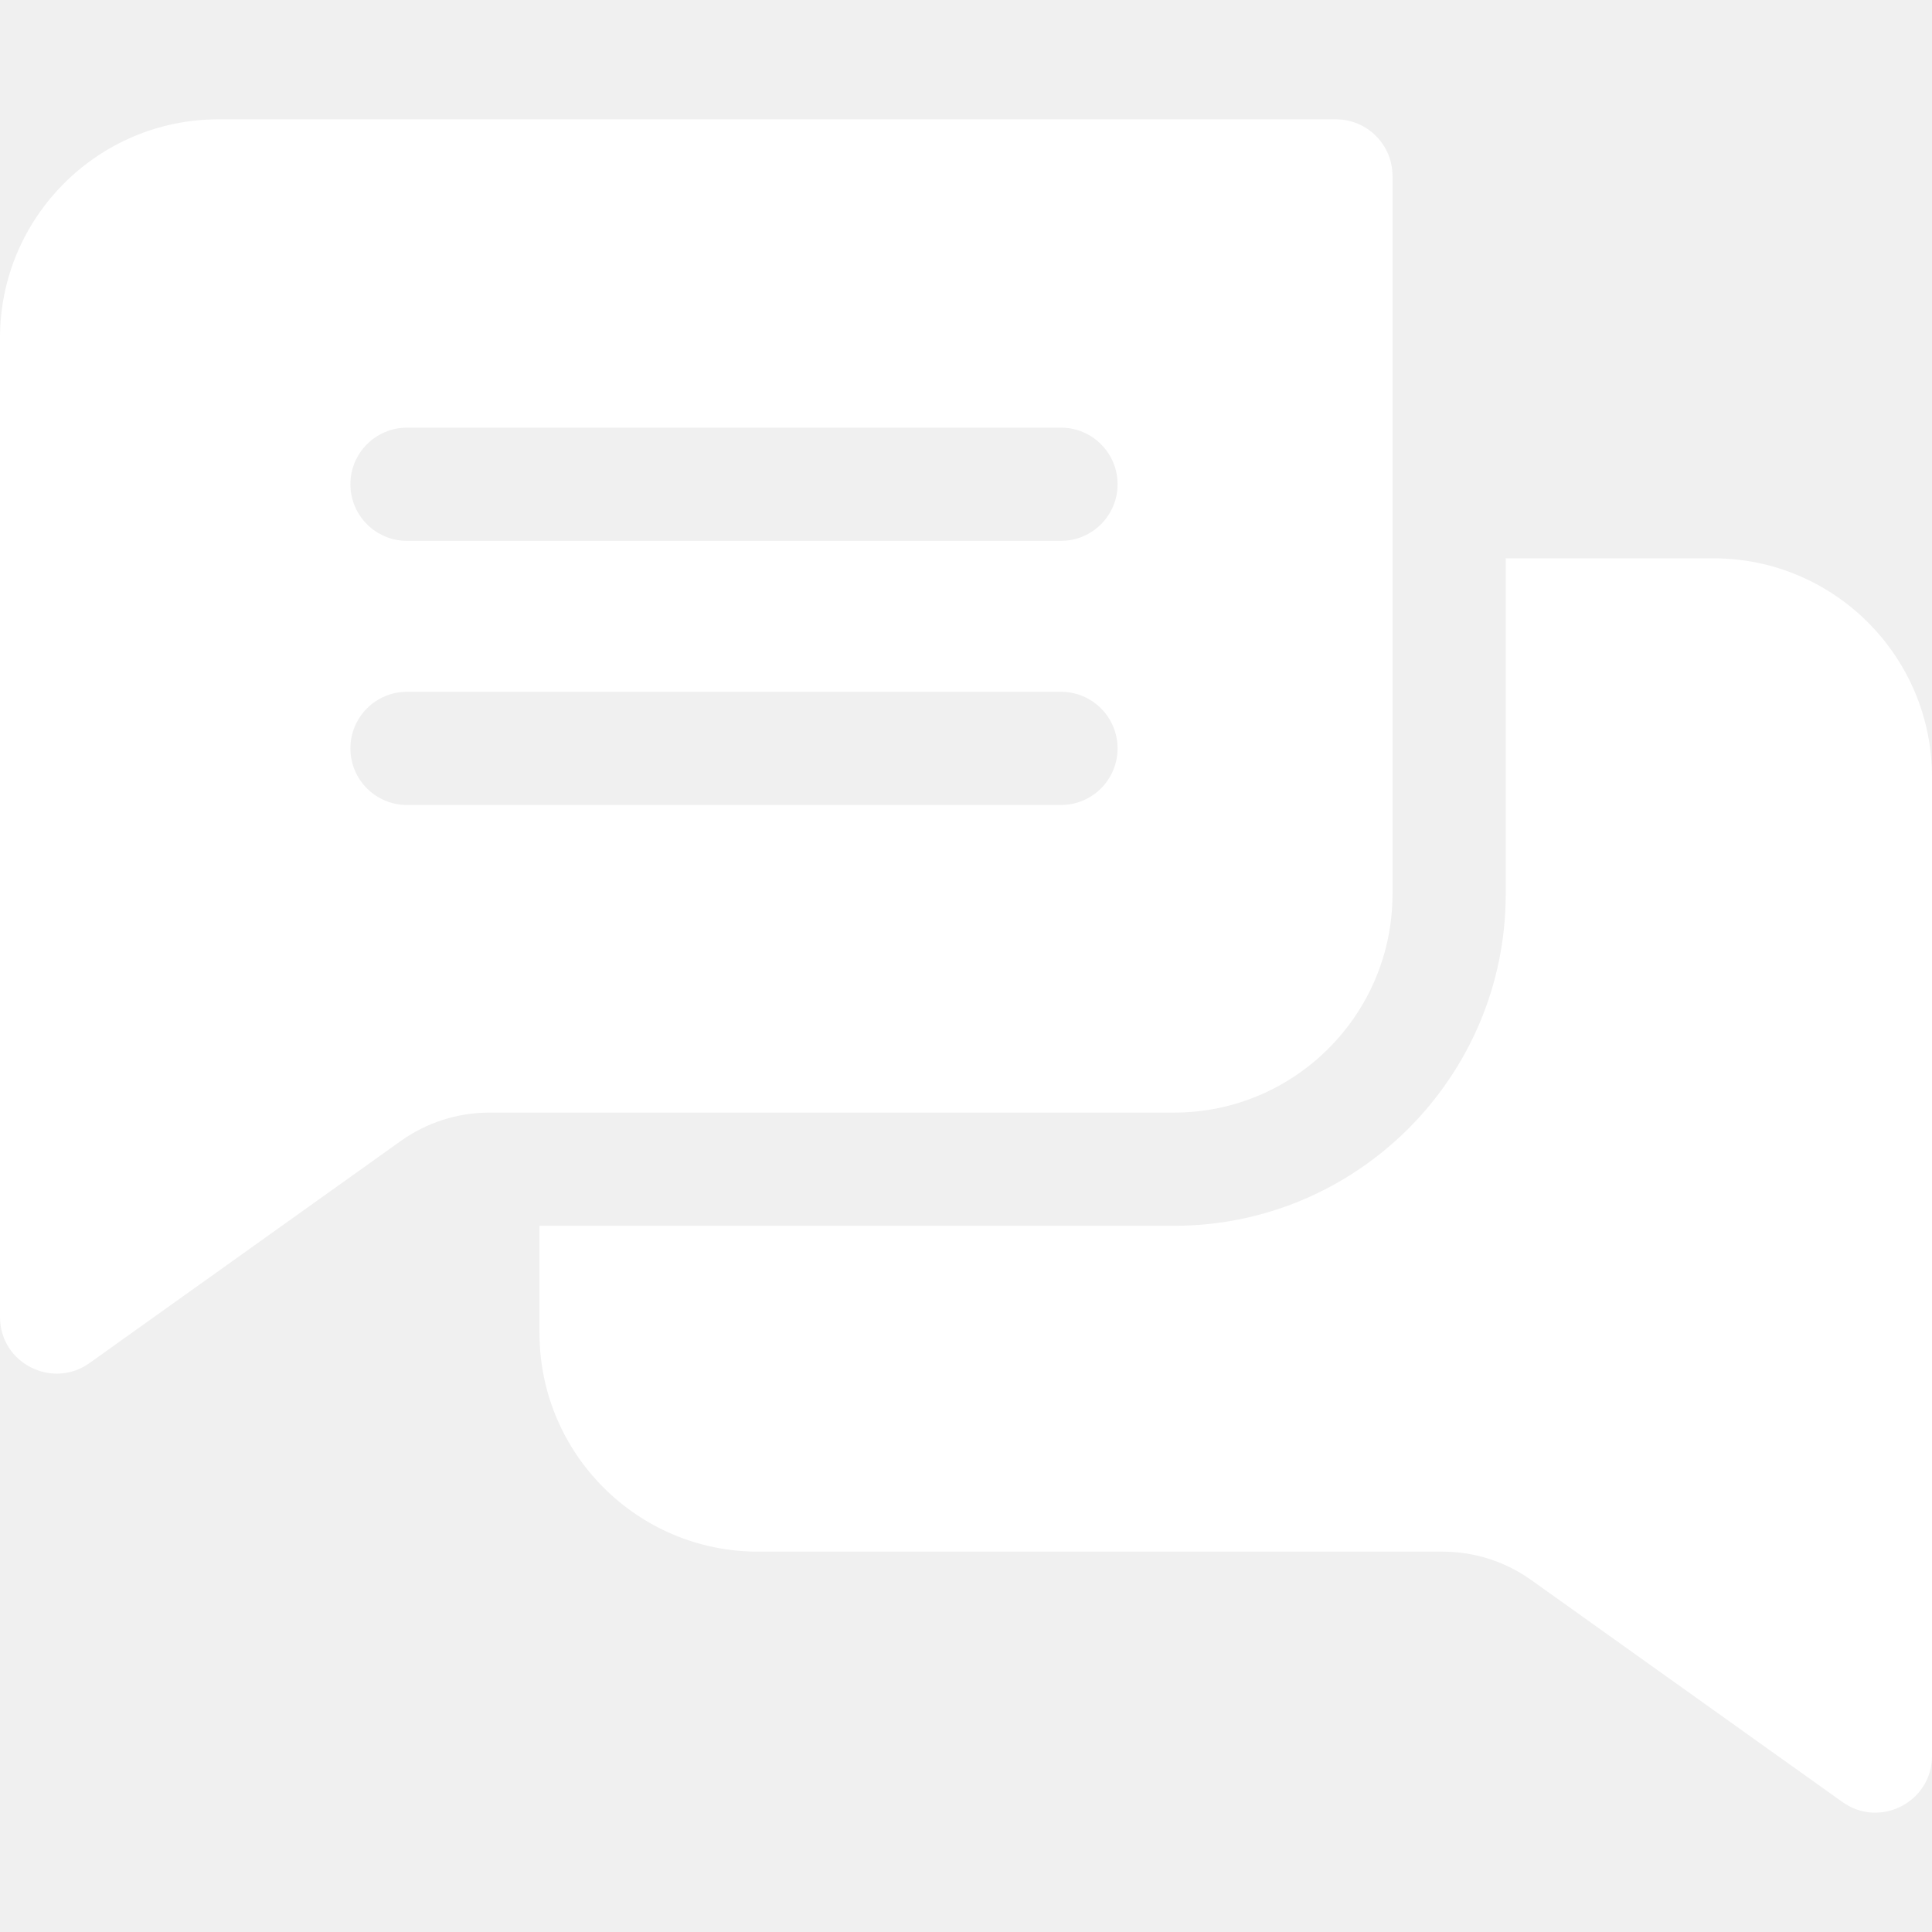
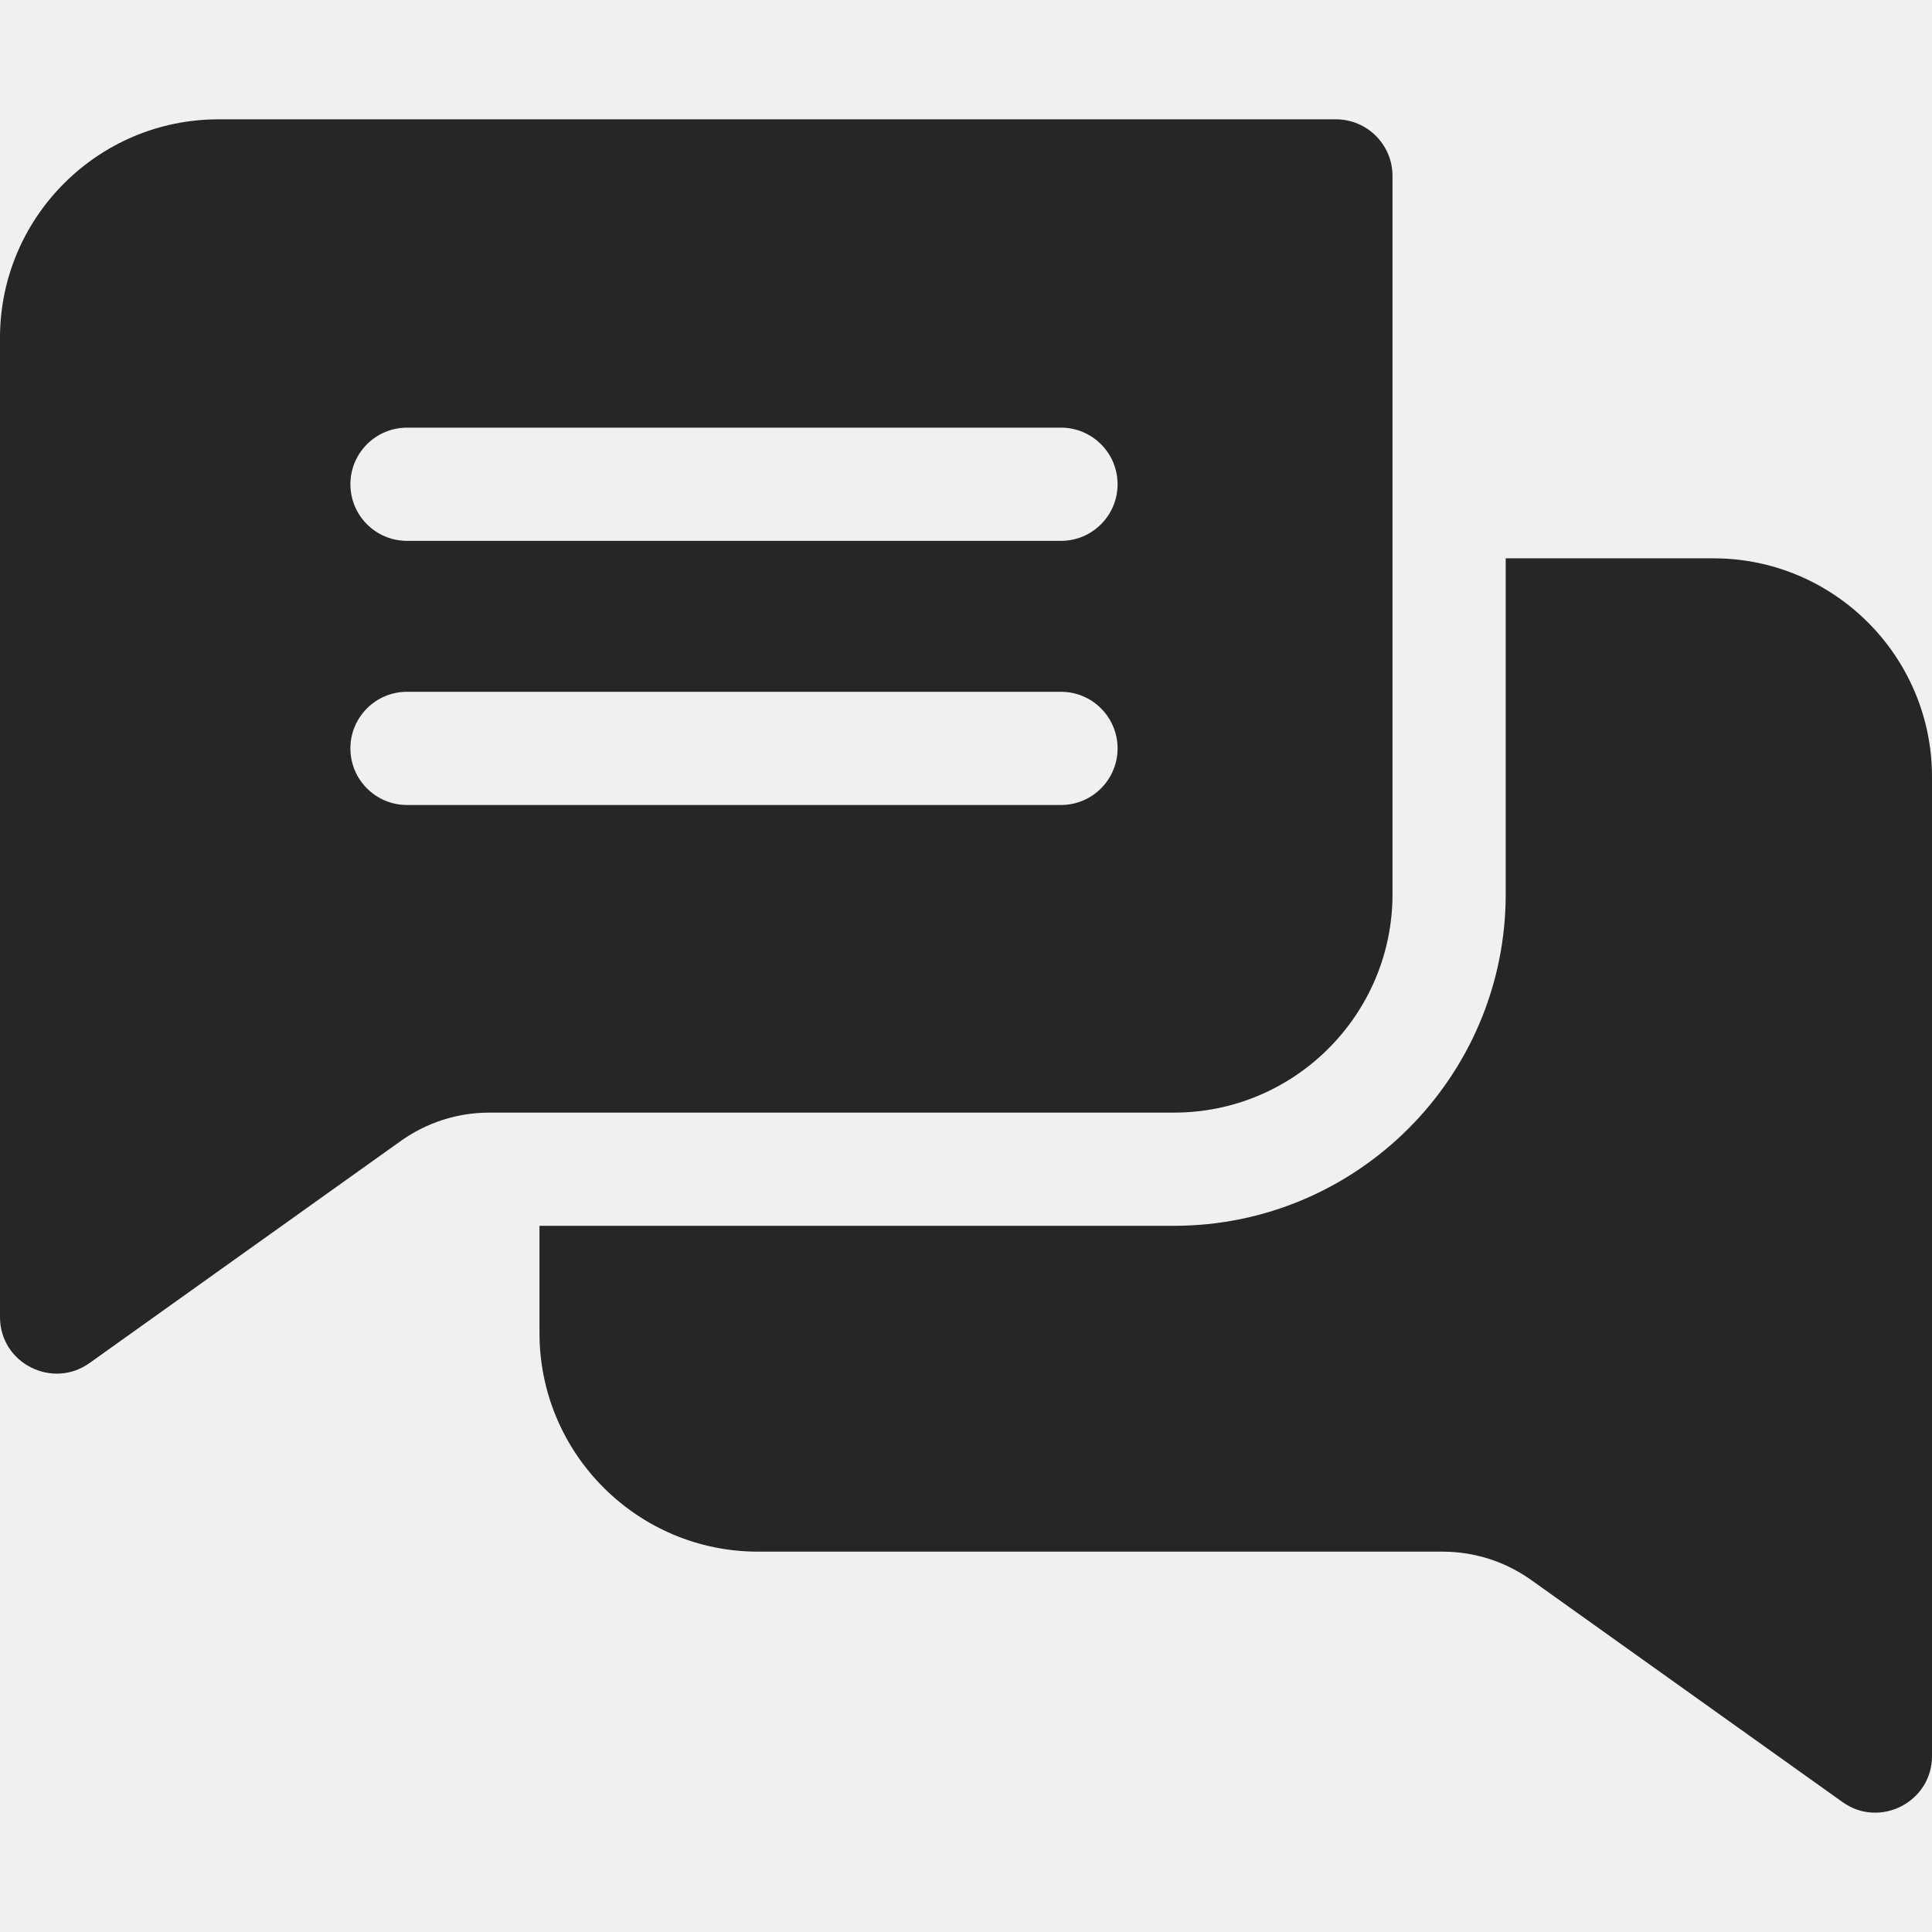
- <svg xmlns="http://www.w3.org/2000/svg" version="1.1" width="512" height="512" x="0" y="0" viewBox="0 0 512 512" style="enable-background:new 0 0 512 512" xml:space="preserve">
+ <svg xmlns="http://www.w3.org/2000/svg" version="1.1" width="512" height="512" x="0" y="0" viewBox="0 0 512 512" style="enable-background:new 0 0 512 512" xml:space="preserve" class="">
  <g>
    <g>
-       <path d="m354.03 31.622h-296.13c-31.93 0-57.9 25.97-57.9 57.9v259.5c0 12.29 13.899 19.218 23.71 12.21l82.47-58.84c6.92-4.93 15.06-7.54 23.56-7.54h181.39c31.93 0 57.9-25.97 57.9-57.9v-190.33c0-8.28-6.72-15-15-15zm-72.86 181.71h-173.31c-8.28 0-15-6.71-15-15 0-8.28 6.72-15 15-15h173.31c8.28 0 15 6.72 15 15 0 8.29-6.72 15-15 15zm0-70h-173.31c-8.28 0-15-6.71-15-15 0-8.28 6.72-15 15-15h173.31c8.28 0 15 6.72 15 15 0 8.29-6.72 15-15 15z" fill="#ffffff" data-original="#000000" style="" />
-       <path d="m512 205.872v259.49c0 12.207-13.829 19.268-23.71 12.21l-82.47-58.83c-6.92-4.93-15.06-7.54-23.56-7.54h-181.39c-31.93 0-57.9-25.98-57.9-57.91v-28.44h168.16c48.47 0 87.9-39.43 87.9-87.9v-88.99h55.07c31.93 0 57.9 25.98 57.9 57.91z" fill="#ffffff" data-original="#000000" style="" />
+       <path d="m354.03 31.622h-296.13c-31.93 0-57.9 25.97-57.9 57.9v259.5c0 12.29 13.899 19.218 23.71 12.21l82.47-58.84c6.92-4.93 15.06-7.54 23.56-7.54h181.39c31.93 0 57.9-25.97 57.9-57.9v-190.33c0-8.28-6.72-15-15-15zm-72.86 181.71h-173.31c-8.28 0-15-6.71-15-15 0-8.28 6.72-15 15-15h173.31c8.28 0 15 6.72 15 15 0 8.29-6.72 15-15 15zm0-70h-173.31c-8.28 0-15-6.71-15-15 0-8.28 6.72-15 15-15h173.31c8.28 0 15 6.72 15 15 0 8.29-6.72 15-15 15z" fill="#262626" data-original="#000000" style="" class="" />
+       <path d="m512 205.872v259.49c0 12.207-13.829 19.268-23.71 12.21l-82.47-58.83c-6.92-4.93-15.06-7.54-23.56-7.54h-181.39c-31.93 0-57.9-25.98-57.9-57.91v-28.44h168.16c48.47 0 87.9-39.43 87.9-87.9v-88.99h55.07c31.93 0 57.9 25.98 57.9 57.91z" fill="#262626" data-original="#000000" style="" class="" />
    </g>
  </g>
</svg>
